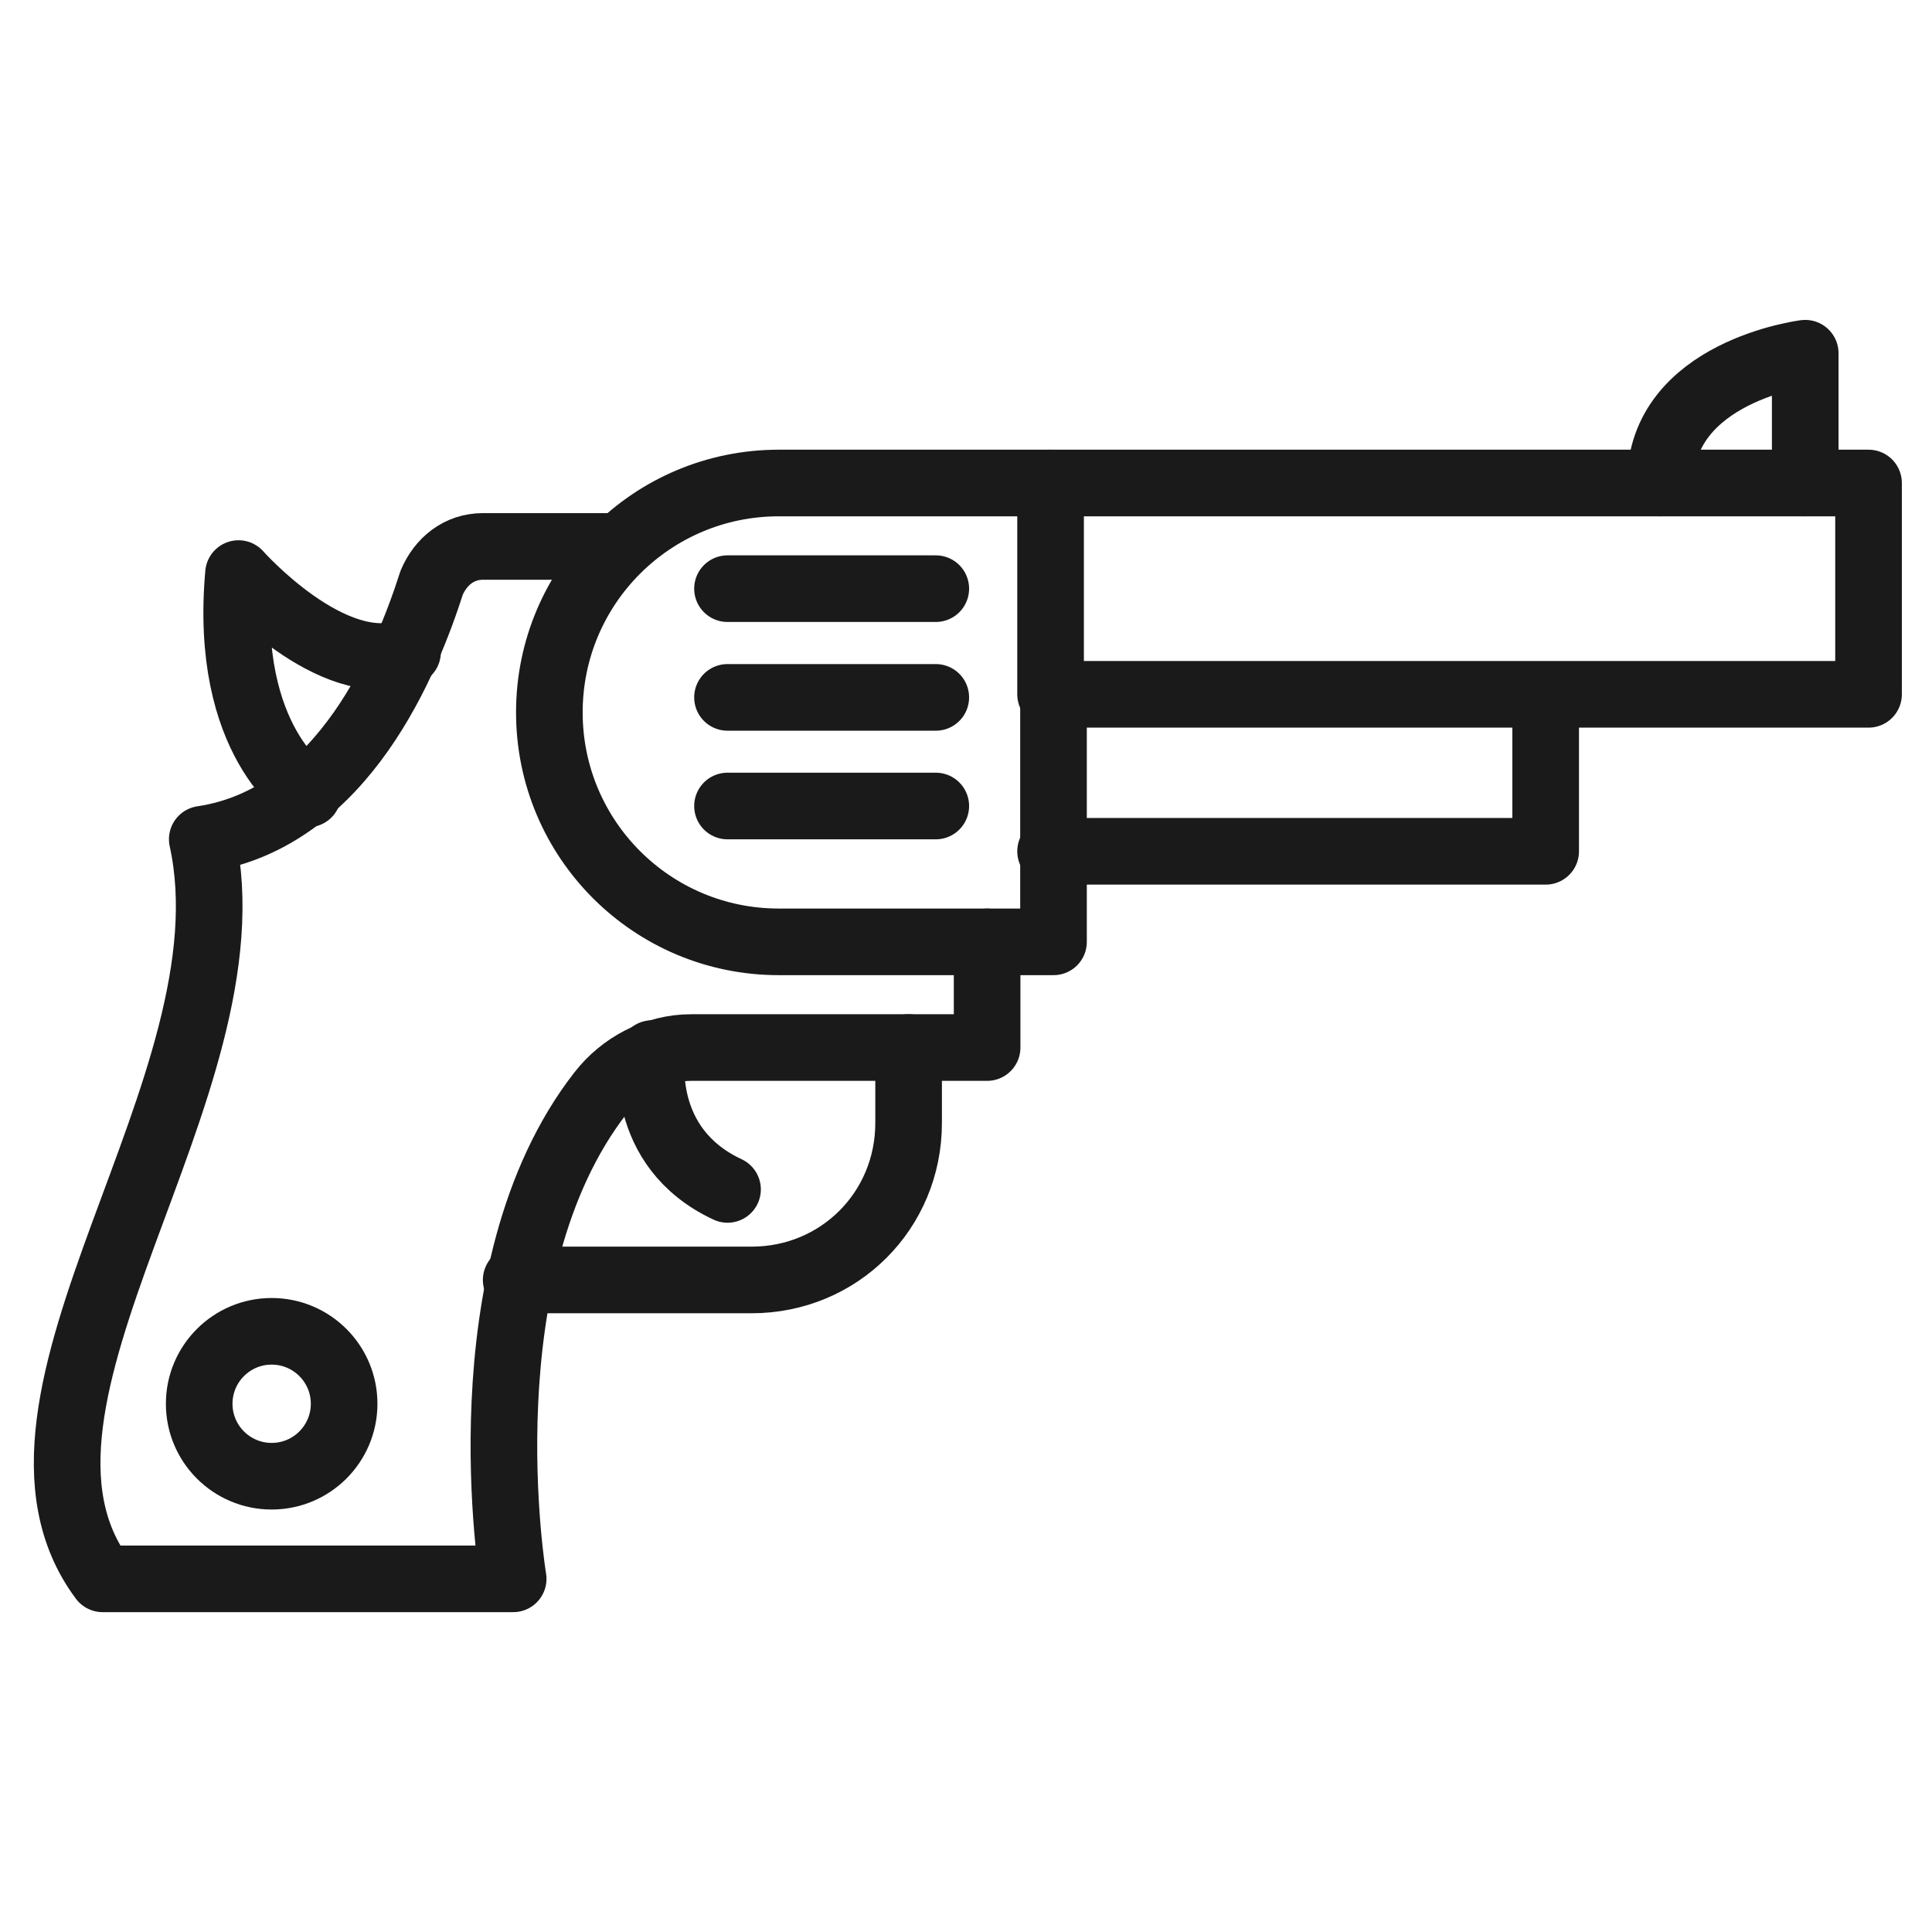
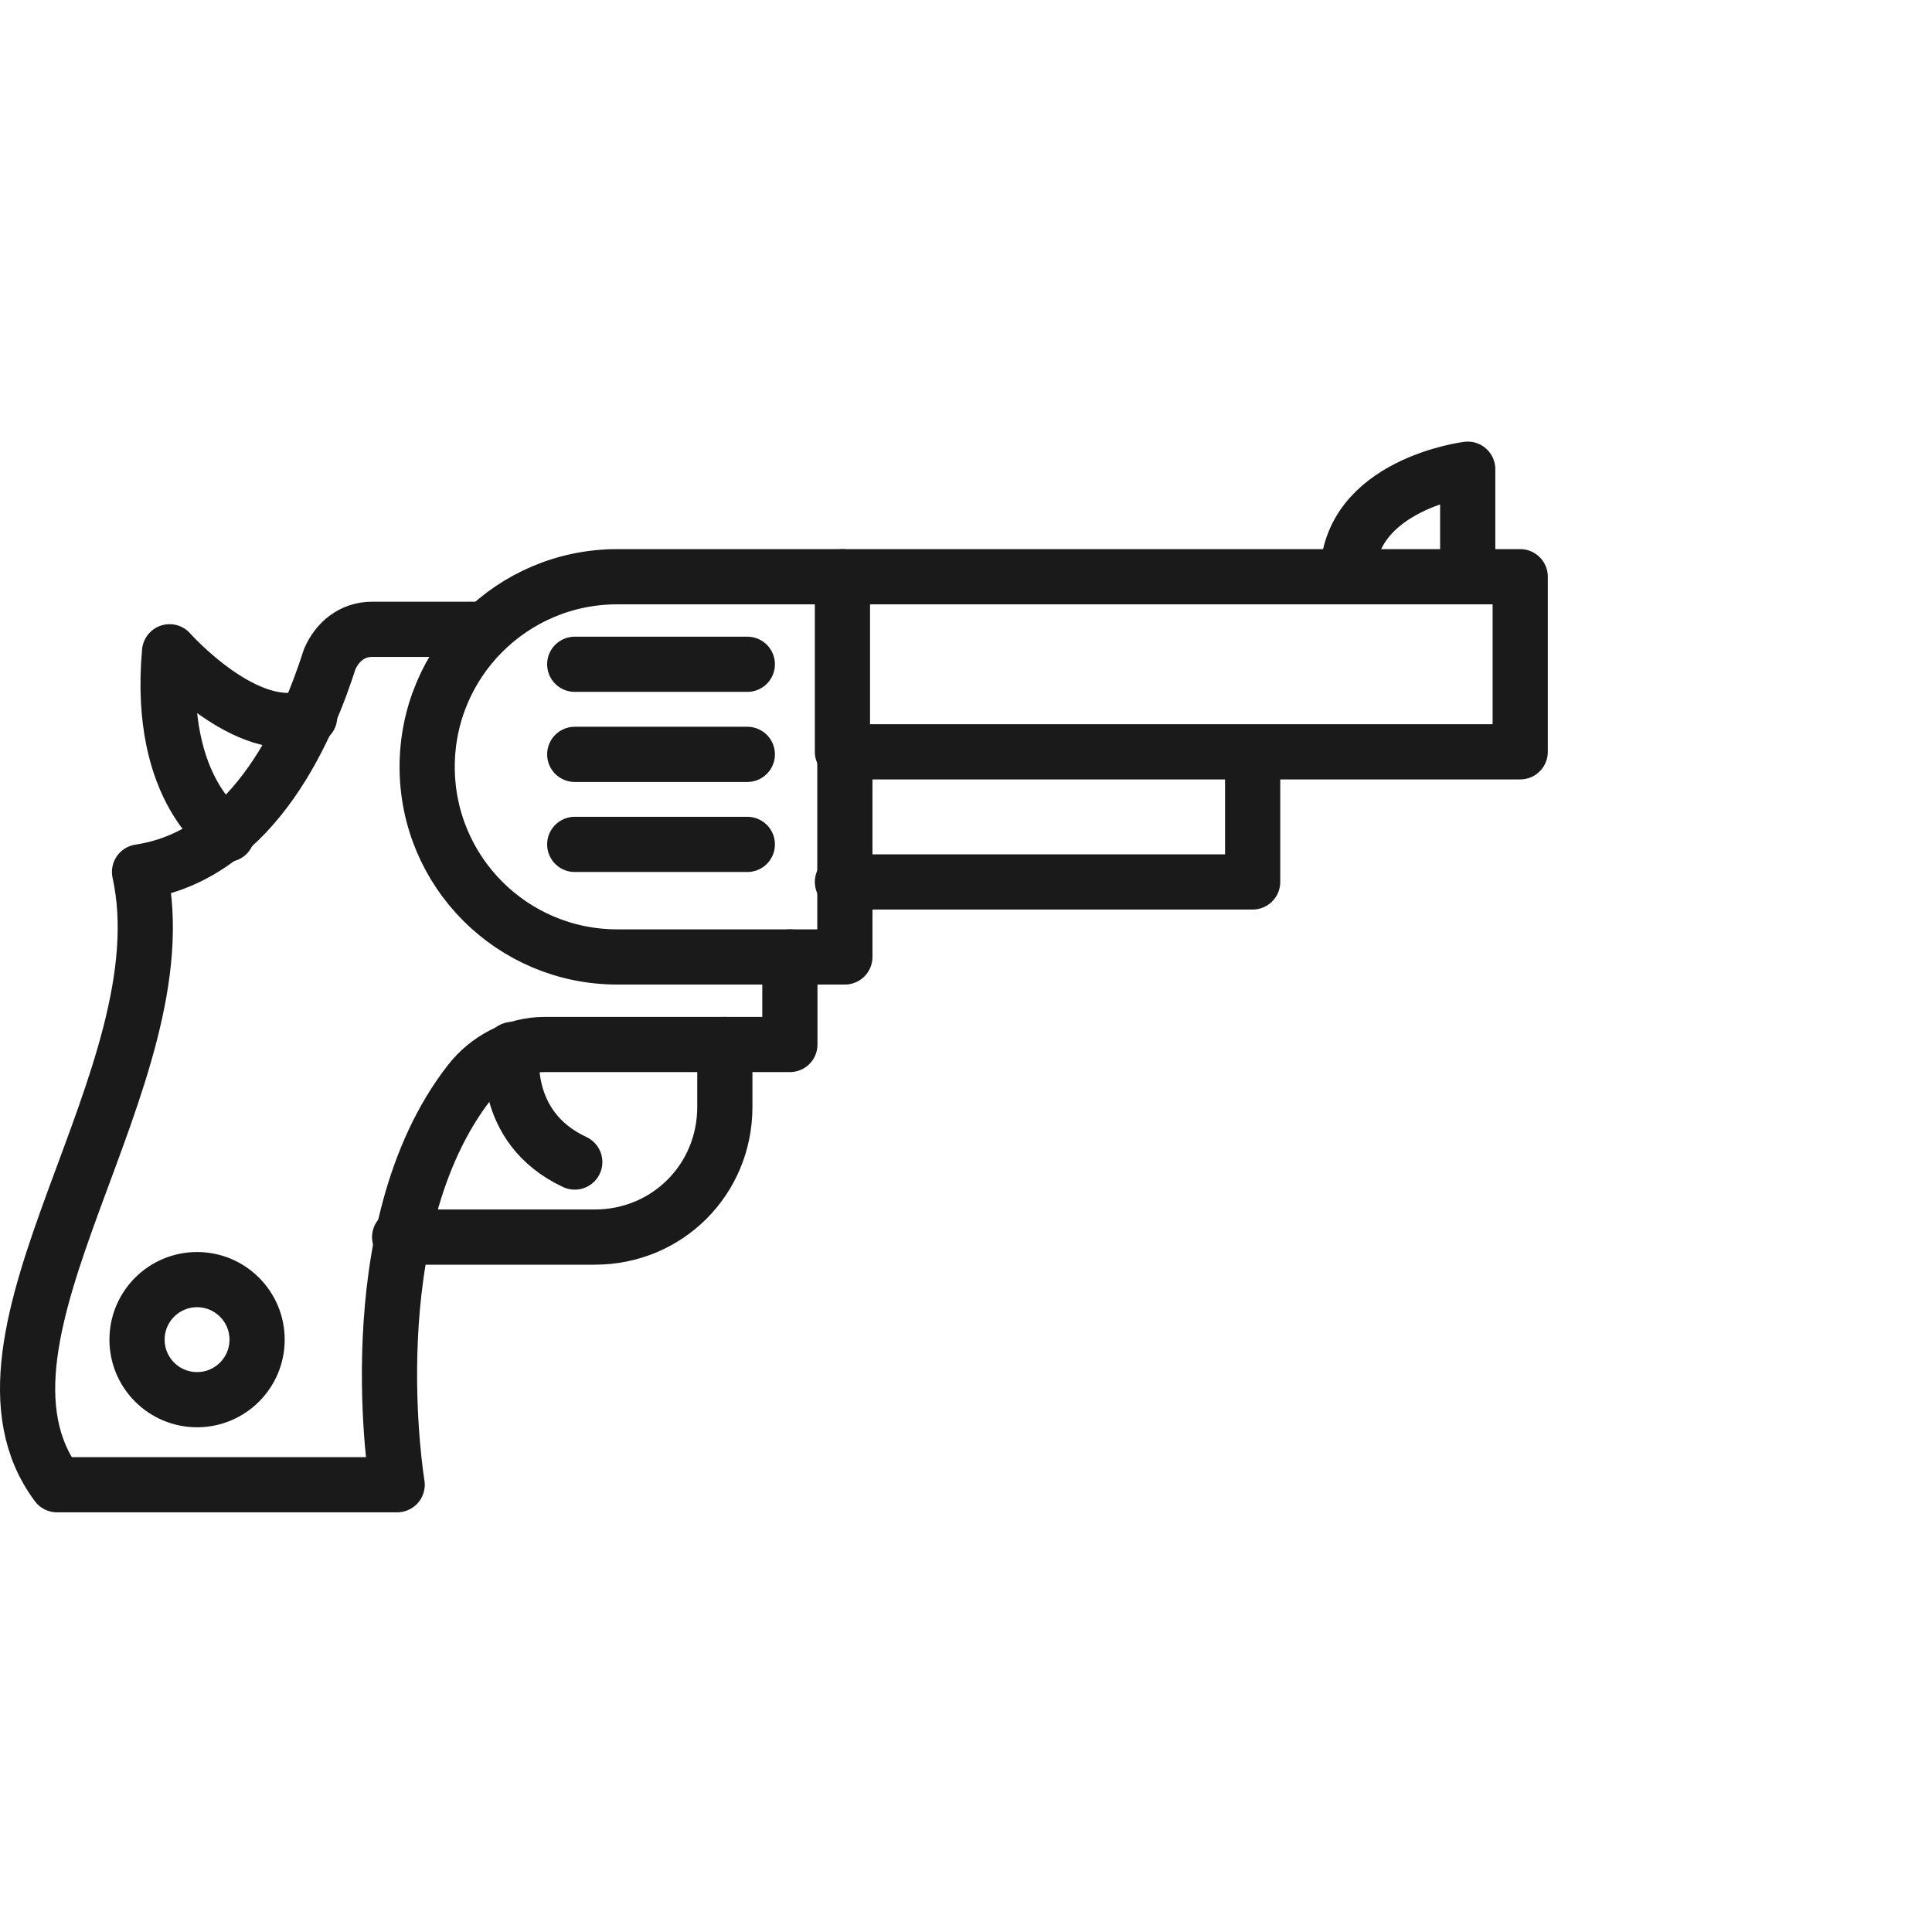
- <svg xmlns="http://www.w3.org/2000/svg" width="58" height="58" viewBox="0 0 58 58" fill="none">
-   <path d="M56.005 14.5H23.38C19.573 14.5 16.492 17.581 16.492 21.387C16.492 25.194 19.573 28.275 23.38 28.275H31.627V20.844H56.095V14.5H56.005Z" stroke="#1A1A1A" stroke-width="2" stroke-miterlimit="10" stroke-linecap="round" stroke-linejoin="round" />
-   <path d="M31.539 20.844V14.5" stroke="#1A1A1A" stroke-width="2" stroke-miterlimit="10" stroke-linecap="round" stroke-linejoin="round" />
-   <path d="M18.487 16.404H14.5C13.775 16.404 13.231 16.857 12.959 17.492C12.234 19.757 10.331 24.561 6.072 25.195C7.703 32.626 -0.907 42.051 3.081 47.398H15.406C15.406 47.398 13.865 38.154 18.034 32.807C18.669 31.992 19.665 31.448 20.753 31.448H29.634V28.276" stroke="#1A1A1A" stroke-width="2" stroke-miterlimit="10" stroke-linecap="round" stroke-linejoin="round" />
-   <path d="M9.244 23.834C9.244 23.834 6.707 22.294 7.16 17.219C7.16 17.219 9.969 20.391 12.235 19.575" stroke="#1A1A1A" stroke-width="2" stroke-miterlimit="10" stroke-linecap="round" stroke-linejoin="round" />
-   <path d="M46.402 21.389V25.557H31.539" stroke="#1A1A1A" stroke-width="2" stroke-miterlimit="10" stroke-linecap="round" stroke-linejoin="round" />
-   <path d="M27.277 31.447V33.713C27.277 36.341 25.193 38.425 22.565 38.425H15.496" stroke="#1A1A1A" stroke-width="2" stroke-miterlimit="10" stroke-linecap="round" stroke-linejoin="round" />
-   <path d="M19.575 31.629C19.575 31.629 19.122 34.438 21.841 35.707" stroke="#1A1A1A" stroke-width="2" stroke-miterlimit="10" stroke-linecap="round" stroke-linejoin="round" />
-   <path d="M21.84 17.672H28.093" stroke="#1A1A1A" stroke-width="2" stroke-miterlimit="10" stroke-linecap="round" stroke-linejoin="round" />
-   <path d="M21.84 24.197H28.093" stroke="#1A1A1A" stroke-width="2" stroke-miterlimit="10" stroke-linecap="round" stroke-linejoin="round" />
-   <path d="M21.84 20.936H28.093" stroke="#1A1A1A" stroke-width="2" stroke-miterlimit="10" stroke-linecap="round" stroke-linejoin="round" />
-   <path d="M8.155 44.317C9.357 44.317 10.331 43.343 10.331 42.142C10.331 40.941 9.357 39.967 8.155 39.967C6.954 39.967 5.98 40.941 5.98 42.142C5.98 43.343 6.954 44.317 8.155 44.317Z" stroke="#1A1A1A" stroke-width="2" stroke-miterlimit="10" stroke-linecap="round" stroke-linejoin="round" />
-   <path d="M54.194 14.5V10.604C54.194 10.604 49.844 11.147 49.844 14.5" stroke="#1A1A1A" stroke-width="2" stroke-miterlimit="10" stroke-linecap="round" stroke-linejoin="round" />
+ <svg xmlns="http://www.w3.org/2000/svg" width="70" height="70" viewBox="0 0 70 70" fill="none">
+   <path d="M54.989 20.896H22.364C18.558 20.896 15.477 23.978 15.477 27.784C15.477 31.59 18.558 34.672 22.364 34.672H30.611V27.24H55.08V20.896H54.989Z" stroke-width="2" stroke-miterlimit="10" stroke-linecap="round" stroke-linejoin="round" stroke="#1A1A1A" />
+   <path d="M30.523 27.24V20.896" stroke-width="2" stroke-miterlimit="10" stroke-linecap="round" stroke-linejoin="round" stroke="#1A1A1A" />
+   <path d="M17.472 22.801H13.484C12.759 22.801 12.215 23.254 11.944 23.888C11.219 26.154 9.315 30.957 5.056 31.591C6.687 39.023 -1.922 48.448 2.065 53.794H14.39C14.39 53.794 12.85 44.551 17.018 39.204C17.653 38.388 18.65 37.844 19.737 37.844H28.619V34.673" stroke-width="2" stroke-miterlimit="10" stroke-linecap="round" stroke-linejoin="round" stroke="#1A1A1A" />
+   <path d="M8.228 30.231C8.228 30.231 5.691 28.69 6.144 23.615C6.144 23.615 8.953 26.787 11.219 25.971" stroke-width="2" stroke-miterlimit="10" stroke-linecap="round" stroke-linejoin="round" stroke="#1A1A1A" />
+   <path d="M45.386 27.785V31.954H30.523" stroke-width="2" stroke-miterlimit="10" stroke-linecap="round" stroke-linejoin="round" stroke="#1A1A1A" />
+   <path d="M26.262 37.844V40.109C26.262 42.737 24.177 44.822 21.549 44.822H14.48" stroke-width="2" stroke-miterlimit="10" stroke-linecap="round" stroke-linejoin="round" stroke="#1A1A1A" />
+   <path d="M18.56 38.025C18.56 38.025 18.106 40.835 20.825 42.103" stroke-width="2" stroke-miterlimit="10" stroke-linecap="round" stroke-linejoin="round" stroke="#1A1A1A" />
+   <path d="M20.824 24.068H27.077" stroke-width="2" stroke-miterlimit="10" stroke-linecap="round" stroke-linejoin="round" stroke="#1A1A1A" />
+   <path d="M20.824 30.594H27.077" stroke-width="2" stroke-miterlimit="10" stroke-linecap="round" stroke-linejoin="round" stroke="#1A1A1A" />
+   <path d="M20.824 27.332H27.077" stroke-width="2" stroke-miterlimit="10" stroke-linecap="round" stroke-linejoin="round" stroke="#1A1A1A" />
+   <path d="M9.315 48.538C9.315 49.739 8.341 50.713 7.14 50.713C5.939 50.713 4.965 49.739 4.965 48.538C4.965 47.337 5.939 46.363 7.14 46.363C8.341 46.363 9.315 47.337 9.315 48.538Z" stroke-width="2" stroke-miterlimit="10" stroke-linecap="round" stroke-linejoin="round" stroke="#1A1A1A" />
+   <path d="M53.178 20.897V17C53.178 17 48.828 17.544 48.828 20.897" stroke-width="2" stroke-miterlimit="10" stroke-linecap="round" stroke-linejoin="round" stroke="#1A1A1A" />
</svg>
